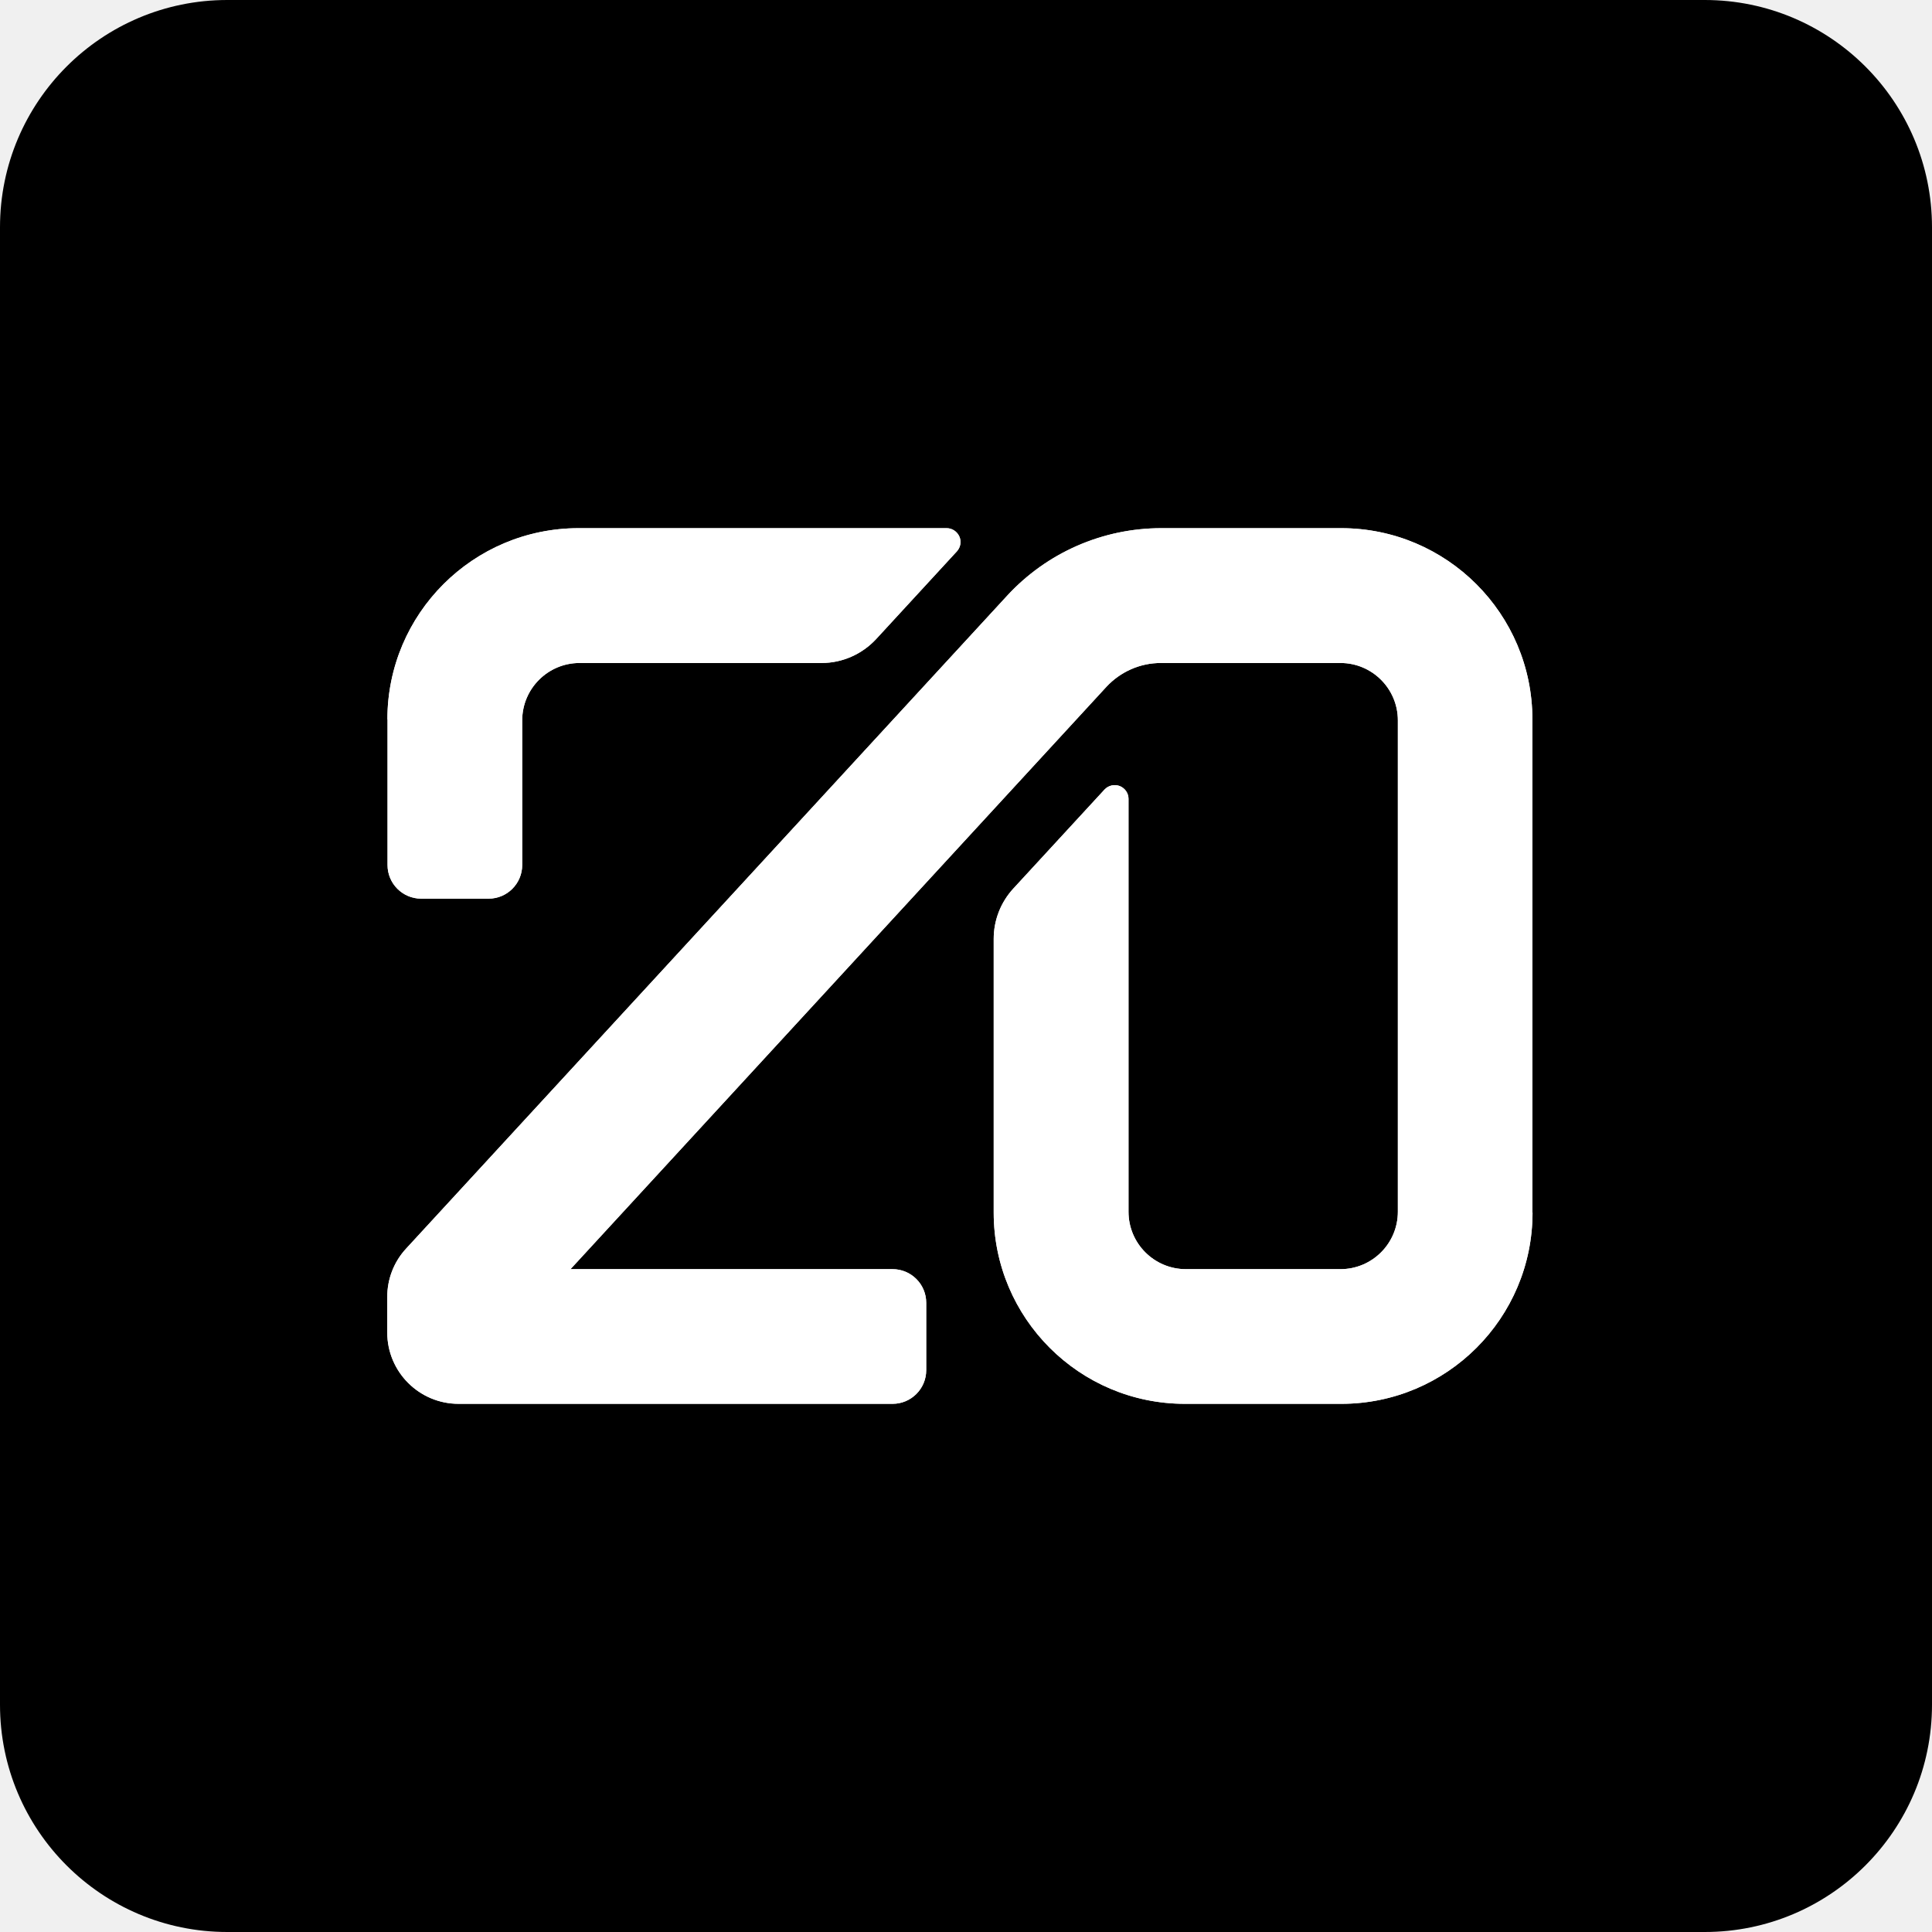
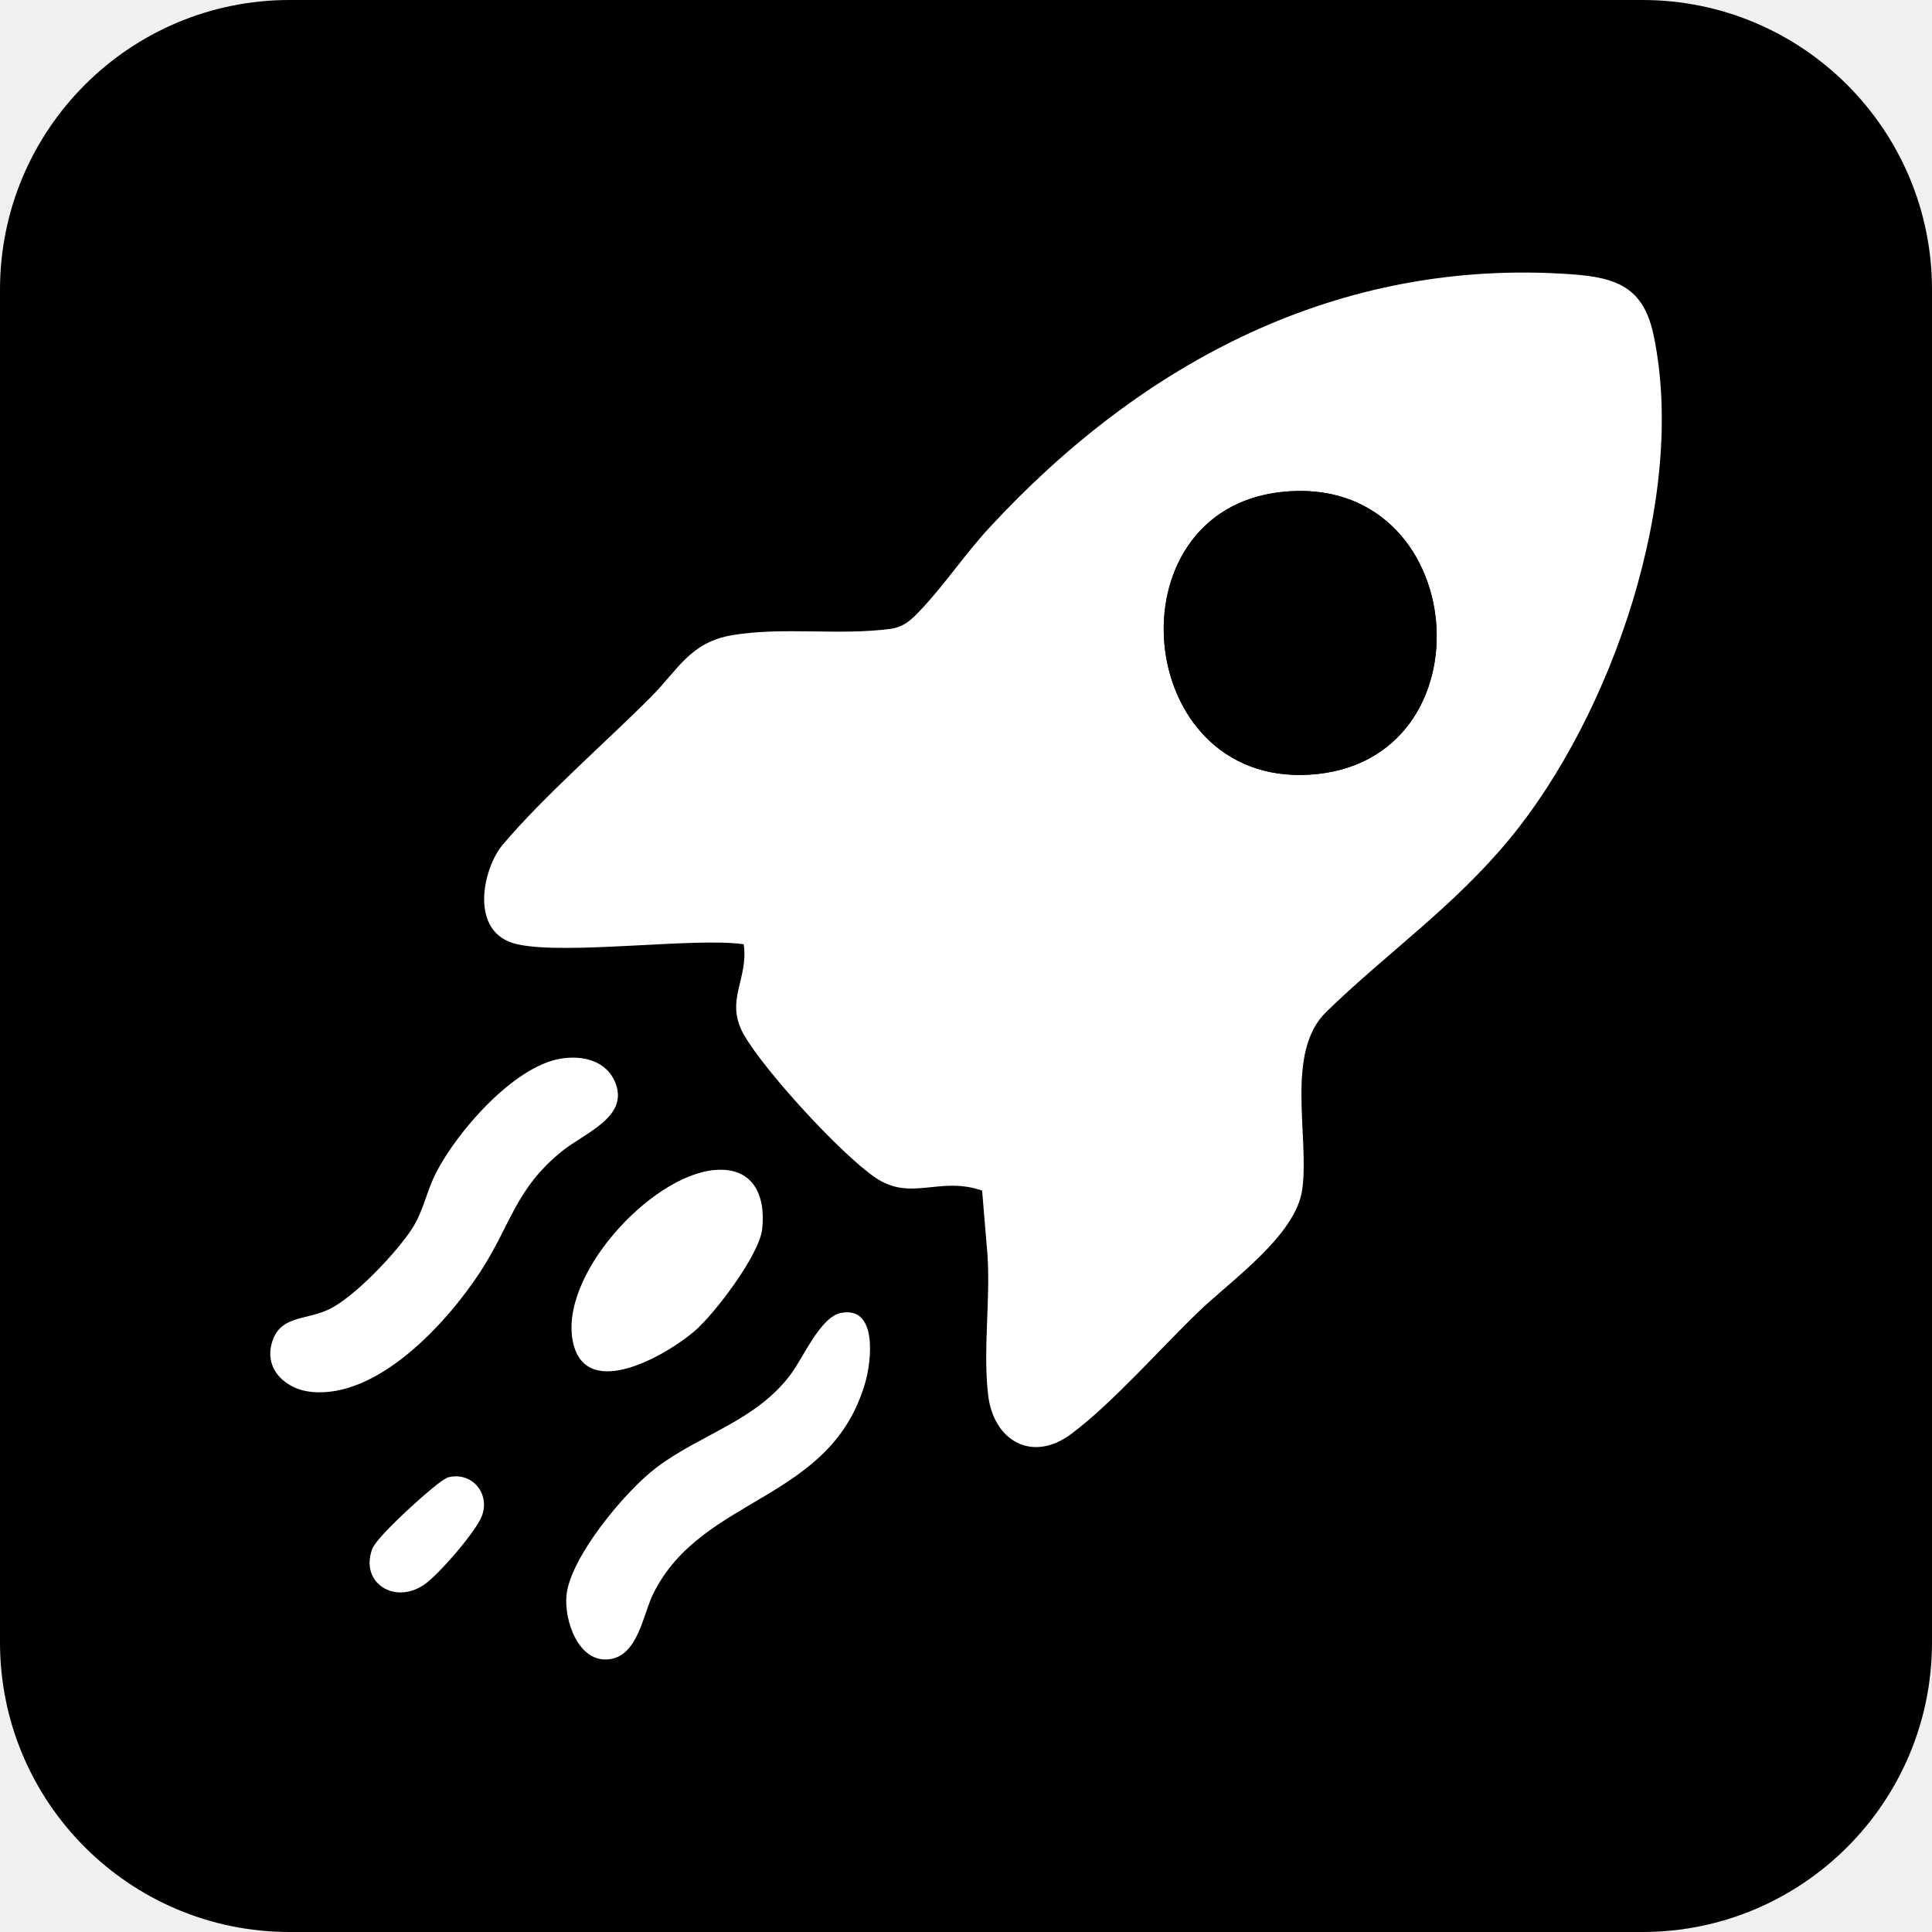
- <svg xmlns="http://www.w3.org/2000/svg" width="136" height="136" viewBox="0 0 136 136" fill="none">
-   <g clip-path="url(#clip0_2343_96406)">
-     <path d="M136 2.28882e-05H0L0 136H136V2.28882e-05ZM27.27 50.64C27.27 43.21 33.3 37.18 40.73 37.18H66.64C67.02 37.18 67.37 37.41 67.53 37.76C67.69 38.11 67.62 38.52 67.36 38.81L61.68 44.98C60.69 46.05 59.3 46.67 57.84 46.67H40.8C38.57 46.67 36.76 48.48 36.76 50.71V60.89C36.76 62.2 35.7 63.26 34.39 63.26H29.65C28.34 63.26 27.28 62.2 27.28 60.89V50.64H27.27ZM107.88 85.36C107.88 92.79 101.85 98.82 94.42 98.82H83.41C75.98 98.82 69.95 92.79 69.95 85.36V66.09C69.95 64.78 70.44 63.52 71.33 62.55L77.75 55.58C78.02 55.29 78.44 55.19 78.82 55.33C79.19 55.48 79.44 55.83 79.44 56.23V85.3C79.44 87.53 81.25 89.34 83.48 89.34H94.36C96.59 89.34 98.4 87.53 98.4 85.3V50.71C98.4 48.48 96.59 46.67 94.36 46.67H81.71C80.26 46.67 78.88 47.28 77.89 48.34L40.16 89.34H62.83C64.14 89.34 65.2 90.4 65.2 91.71V96.45C65.2 97.76 64.14 98.82 62.83 98.82H32.28C29.51 98.82 27.26 96.57 27.26 93.8V91.29C27.26 90.03 27.73 88.82 28.59 87.89L70.89 41.94C73.69 38.9 77.62 37.18 81.75 37.18H94.41C101.84 37.18 107.87 43.21 107.87 50.64V85.36H107.88Z" fill="black" />
-     <path d="M27.27 50.64C27.27 43.21 33.3 37.18 40.73 37.18H66.64C67.02 37.18 67.37 37.41 67.53 37.76C67.69 38.11 67.62 38.52 67.36 38.81L61.68 44.98C60.69 46.05 59.3 46.67 57.84 46.67H40.8C38.57 46.67 36.76 48.48 36.76 50.71V60.89C36.76 62.2 35.7 63.26 34.39 63.26H29.65C28.34 63.26 27.28 62.2 27.28 60.89V50.64H27.27Z" fill="white" />
-     <path d="M107.88 85.36C107.88 92.79 101.85 98.82 94.42 98.82H83.41C75.98 98.82 69.95 92.79 69.95 85.36V66.09C69.95 64.78 70.44 63.52 71.33 62.55L77.75 55.58C78.02 55.29 78.44 55.19 78.82 55.33C79.19 55.48 79.44 55.83 79.44 56.23V85.3C79.44 87.53 81.25 89.34 83.48 89.34H94.36C96.59 89.34 98.4 87.53 98.4 85.3V50.71C98.4 48.48 96.59 46.67 94.36 46.67H81.71C80.26 46.67 78.88 47.28 77.89 48.34L40.16 89.34H62.83C64.14 89.34 65.2 90.4 65.2 91.71V96.45C65.2 97.76 64.14 98.82 62.83 98.82H32.28C29.51 98.82 27.26 96.57 27.26 93.8V91.29C27.26 90.03 27.73 88.82 28.59 87.89L70.89 41.94C73.69 38.9 77.62 37.18 81.75 37.18H94.41C101.84 37.18 107.87 43.21 107.87 50.64V85.36H107.88Z" fill="white" />
+ <svg xmlns="http://www.w3.org/2000/svg" version="1.1" viewBox="0 0 500 500">
+   <defs>
+     <style>
+       .st0 {
+         fill: #fff;
+       }
+     </style>
+   </defs>
+   <g id="Layer_3">
+     <rect x="0" y="0" width="500" height="500" rx="74.96" ry="74.96" />
  </g>
-   <defs>
-     <clipPath id="clip0_2343_96406">
-       <rect width="136" height="136" rx="16" fill="white" />
-     </clipPath>
-   </defs>
+   <g id="Layer_2">
+     <g id="ES2xCv">
+       <g>
+         <path class="st0" d="M226.4,304.67c-8.95-6.18-28.42-27.41-33.82-36.78-5.2-9.01,1.25-14.4-.12-23.52-12.65-1.84-45.87,2.86-58.6,0s-8.84-19.75-3.79-25.72c10.86-12.82,26.38-26.22,38.44-38.32,7.05-7.07,10.08-14.12,21.06-15.96,13.08-2.19,27.65.15,40.88-1.62,3.79-.51,5.85-2.79,8.3-5.41,5.88-6.3,11.2-14.17,17.12-20.58,39.62-42.98,90.49-70.06,150.79-65.78,11.79.84,18.68,3.38,21.28,15.73,8.78,41.7-10.71,98.33-37.4,130.58-14.47,17.48-31.59,29.31-47.28,44.56-10.75,10.45-4.38,31.89-6.22,45.87-1.56,11.91-18.39,23.62-26.68,31.58-9.86,9.47-22.72,24.11-33.23,31.88-10.07,7.44-20,1.66-21.4-10.13-1.36-11.42.59-24.55-.16-36.16l-1.4-16.76c-11.09-3.87-18.41,3-27.74-3.44ZM331.45,127.35c-44.4,5.02-38.29,75.79,7.34,73.14,48.13-2.8,41.92-78.71-7.34-73.14Z" />
+         <path class="st0" d="M144.98,274c5.8-.99,12.17.46,14.39,6.53,3.16,8.64-8.09,12.71-13.84,17.33-12.21,9.82-13.24,19.08-21.33,31.44-8.61,13.15-26.57,32.8-43.81,30.9-6.31-.69-11.79-5.59-10.15-12.21,1.9-7.71,8.8-6.21,14.87-9.12,6.66-3.19,17.51-14.68,21.56-20.94,2.93-4.54,3.68-9.51,6.17-14.39,5.37-10.56,20.01-27.46,32.15-29.54Z" />
+         <path class="st0" d="M217.64,339.79c9.47-1.86,7.94,12.26,6.3,17.98-8.92,31.07-42.31,29.14-54.91,54.75-2.67,5.42-3.9,15.86-11.24,16.88-8.11,1.13-11.9-10.19-11.17-16.69,1.11-9.92,15.34-26.96,23.28-32.92,11.68-8.78,25.7-12,34.78-24.16,3.2-4.28,7.64-14.8,12.96-15.85Z" />
+         <path class="st0" d="M184.77,302.82c9.9-.97,13.46,6.2,12.49,15.23-.72,6.69-12.21,21.86-17.46,26.4-7.06,6.1-27.82,18.24-31.42,3.28-4.13-17.16,19.71-43.29,36.39-44.92Z" />
+         <path class="st0" d="M116.18,382.28c5.96-1.36,10.66,4.15,8.57,9.95-1.45,4.04-11.32,15.4-15,17.9-7.77,5.27-16.68-.64-13.4-9.29,1.09-2.89,11.31-12.14,14.22-14.57,1.24-1.03,4.29-3.69,5.61-3.99Z" />
+         <path d="M331.45,127.35c49.26-5.57,55.47,70.33,7.34,73.14-45.63,2.66-51.74-68.11-7.34-73.14Z" />
+       </g>
+     </g>
+   </g>
</svg>
